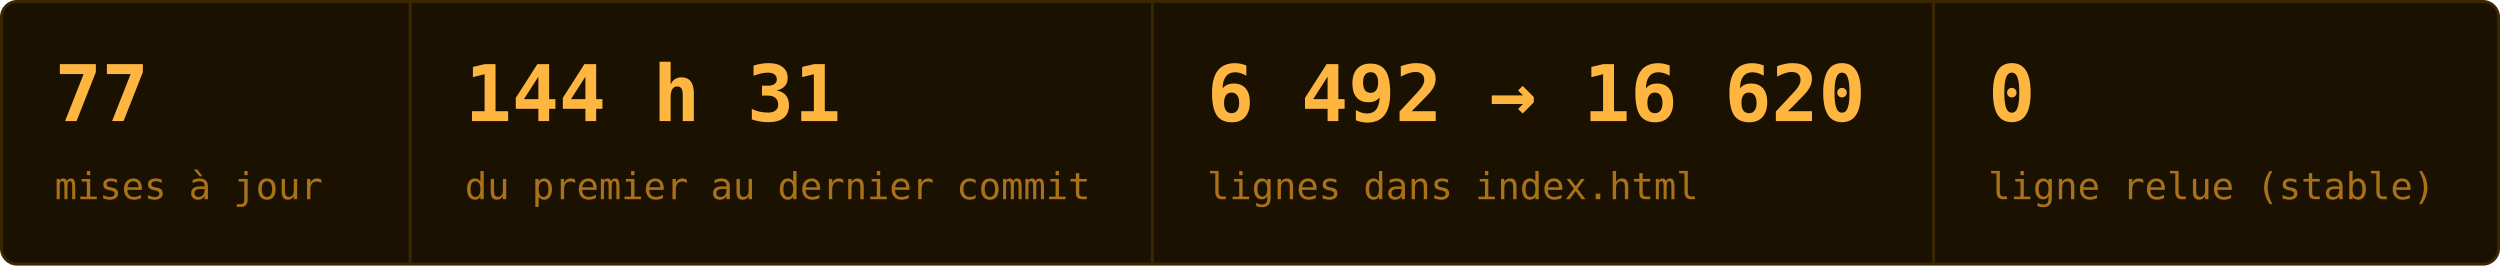
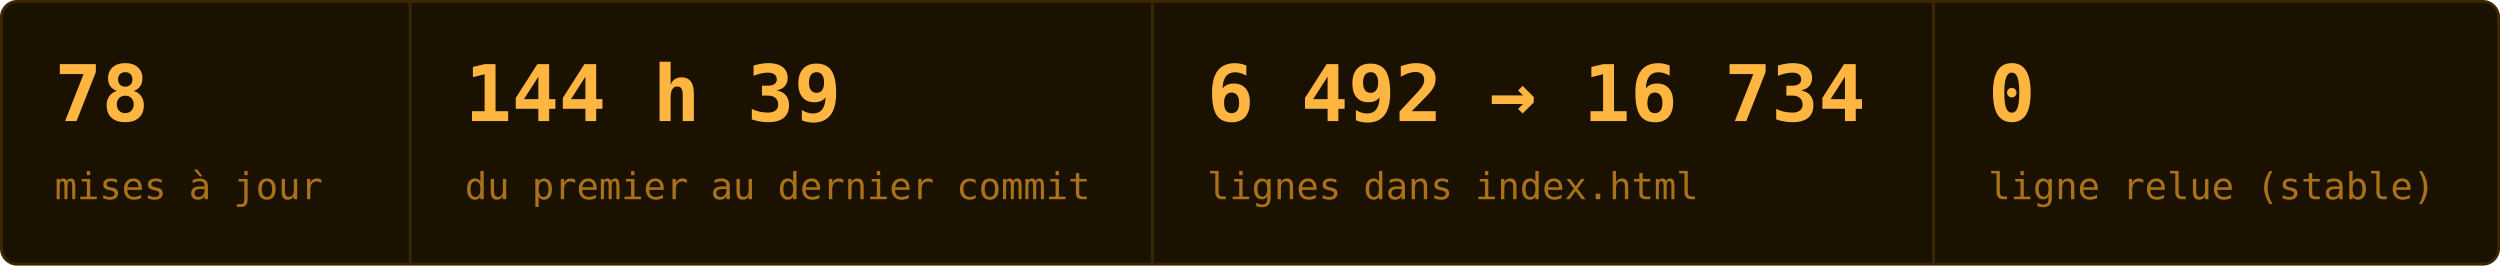
- <svg xmlns="http://www.w3.org/2000/svg" width="1280" height="136" viewBox="0 0 1280 136" role="img" aria-label="En chiffres : 77 mises à jour, 144 h 31 du premier au dernier commit, 6 492 → 16 620 lignes dans index.html, 0 ligne relue (stable)">
+ <svg xmlns="http://www.w3.org/2000/svg" width="1280" height="136" viewBox="0 0 1280 136" role="img" aria-label="En chiffres : 78 mises à jour, 144 h 39 du premier au dernier commit, 6 492 → 16 734 lignes dans index.html, 0 ligne relue (stable)">
  <rect x=".75" y=".75" width="1278.5" height="134.5" rx="8" fill="#1a1100" stroke="#3a2700" stroke-width="1.5" />
-   <text x="28.0" y="62" font-family="'JetBrains Mono', 'Cascadia Mono', Consolas, Menlo, 'DejaVu Sans Mono', monospace" font-size="40" font-weight="700" fill="#ffb641">77</text>
+   <text x="28.0" y="62" font-family="'JetBrains Mono', 'Cascadia Mono', Consolas, Menlo, 'DejaVu Sans Mono', monospace" font-size="40" font-weight="700" fill="#ffb641">78</text>
  <text x="28.0" y="102" font-family="'JetBrains Mono', 'Cascadia Mono', Consolas, Menlo, 'DejaVu Sans Mono', monospace" font-size="19" fill="#a8711a">mises à jour</text>
  <line x1="210.0" y1="1" x2="210.0" y2="135" stroke="#3a2700" stroke-width="1.5" />
-   <text x="238.0" y="62" font-family="'JetBrains Mono', 'Cascadia Mono', Consolas, Menlo, 'DejaVu Sans Mono', monospace" font-size="40" font-weight="700" fill="#ffb641">144 h 31</text>
+   <text x="238.0" y="62" font-family="'JetBrains Mono', 'Cascadia Mono', Consolas, Menlo, 'DejaVu Sans Mono', monospace" font-size="40" font-weight="700" fill="#ffb641">144 h 39</text>
  <text x="238.0" y="102" font-family="'JetBrains Mono', 'Cascadia Mono', Consolas, Menlo, 'DejaVu Sans Mono', monospace" font-size="19" fill="#a8711a">du premier au dernier commit</text>
  <line x1="590.0" y1="1" x2="590.0" y2="135" stroke="#3a2700" stroke-width="1.5" />
-   <text x="618.0" y="62" font-family="'JetBrains Mono', 'Cascadia Mono', Consolas, Menlo, 'DejaVu Sans Mono', monospace" font-size="40" font-weight="700" fill="#ffb641">6 492 → 16 620</text>
+   <text x="618.0" y="62" font-family="'JetBrains Mono', 'Cascadia Mono', Consolas, Menlo, 'DejaVu Sans Mono', monospace" font-size="40" font-weight="700" fill="#ffb641">6 492 → 16 734</text>
  <text x="618.0" y="102" font-family="'JetBrains Mono', 'Cascadia Mono', Consolas, Menlo, 'DejaVu Sans Mono', monospace" font-size="19" fill="#a8711a">lignes dans index.html</text>
  <line x1="990.0" y1="1" x2="990.0" y2="135" stroke="#3a2700" stroke-width="1.5" />
  <text x="1018.0" y="62" font-family="'JetBrains Mono', 'Cascadia Mono', Consolas, Menlo, 'DejaVu Sans Mono', monospace" font-size="40" font-weight="700" fill="#ffb641">0</text>
  <text x="1018.0" y="102" font-family="'JetBrains Mono', 'Cascadia Mono', Consolas, Menlo, 'DejaVu Sans Mono', monospace" font-size="19" fill="#a8711a">ligne relue (stable)</text>
</svg>
